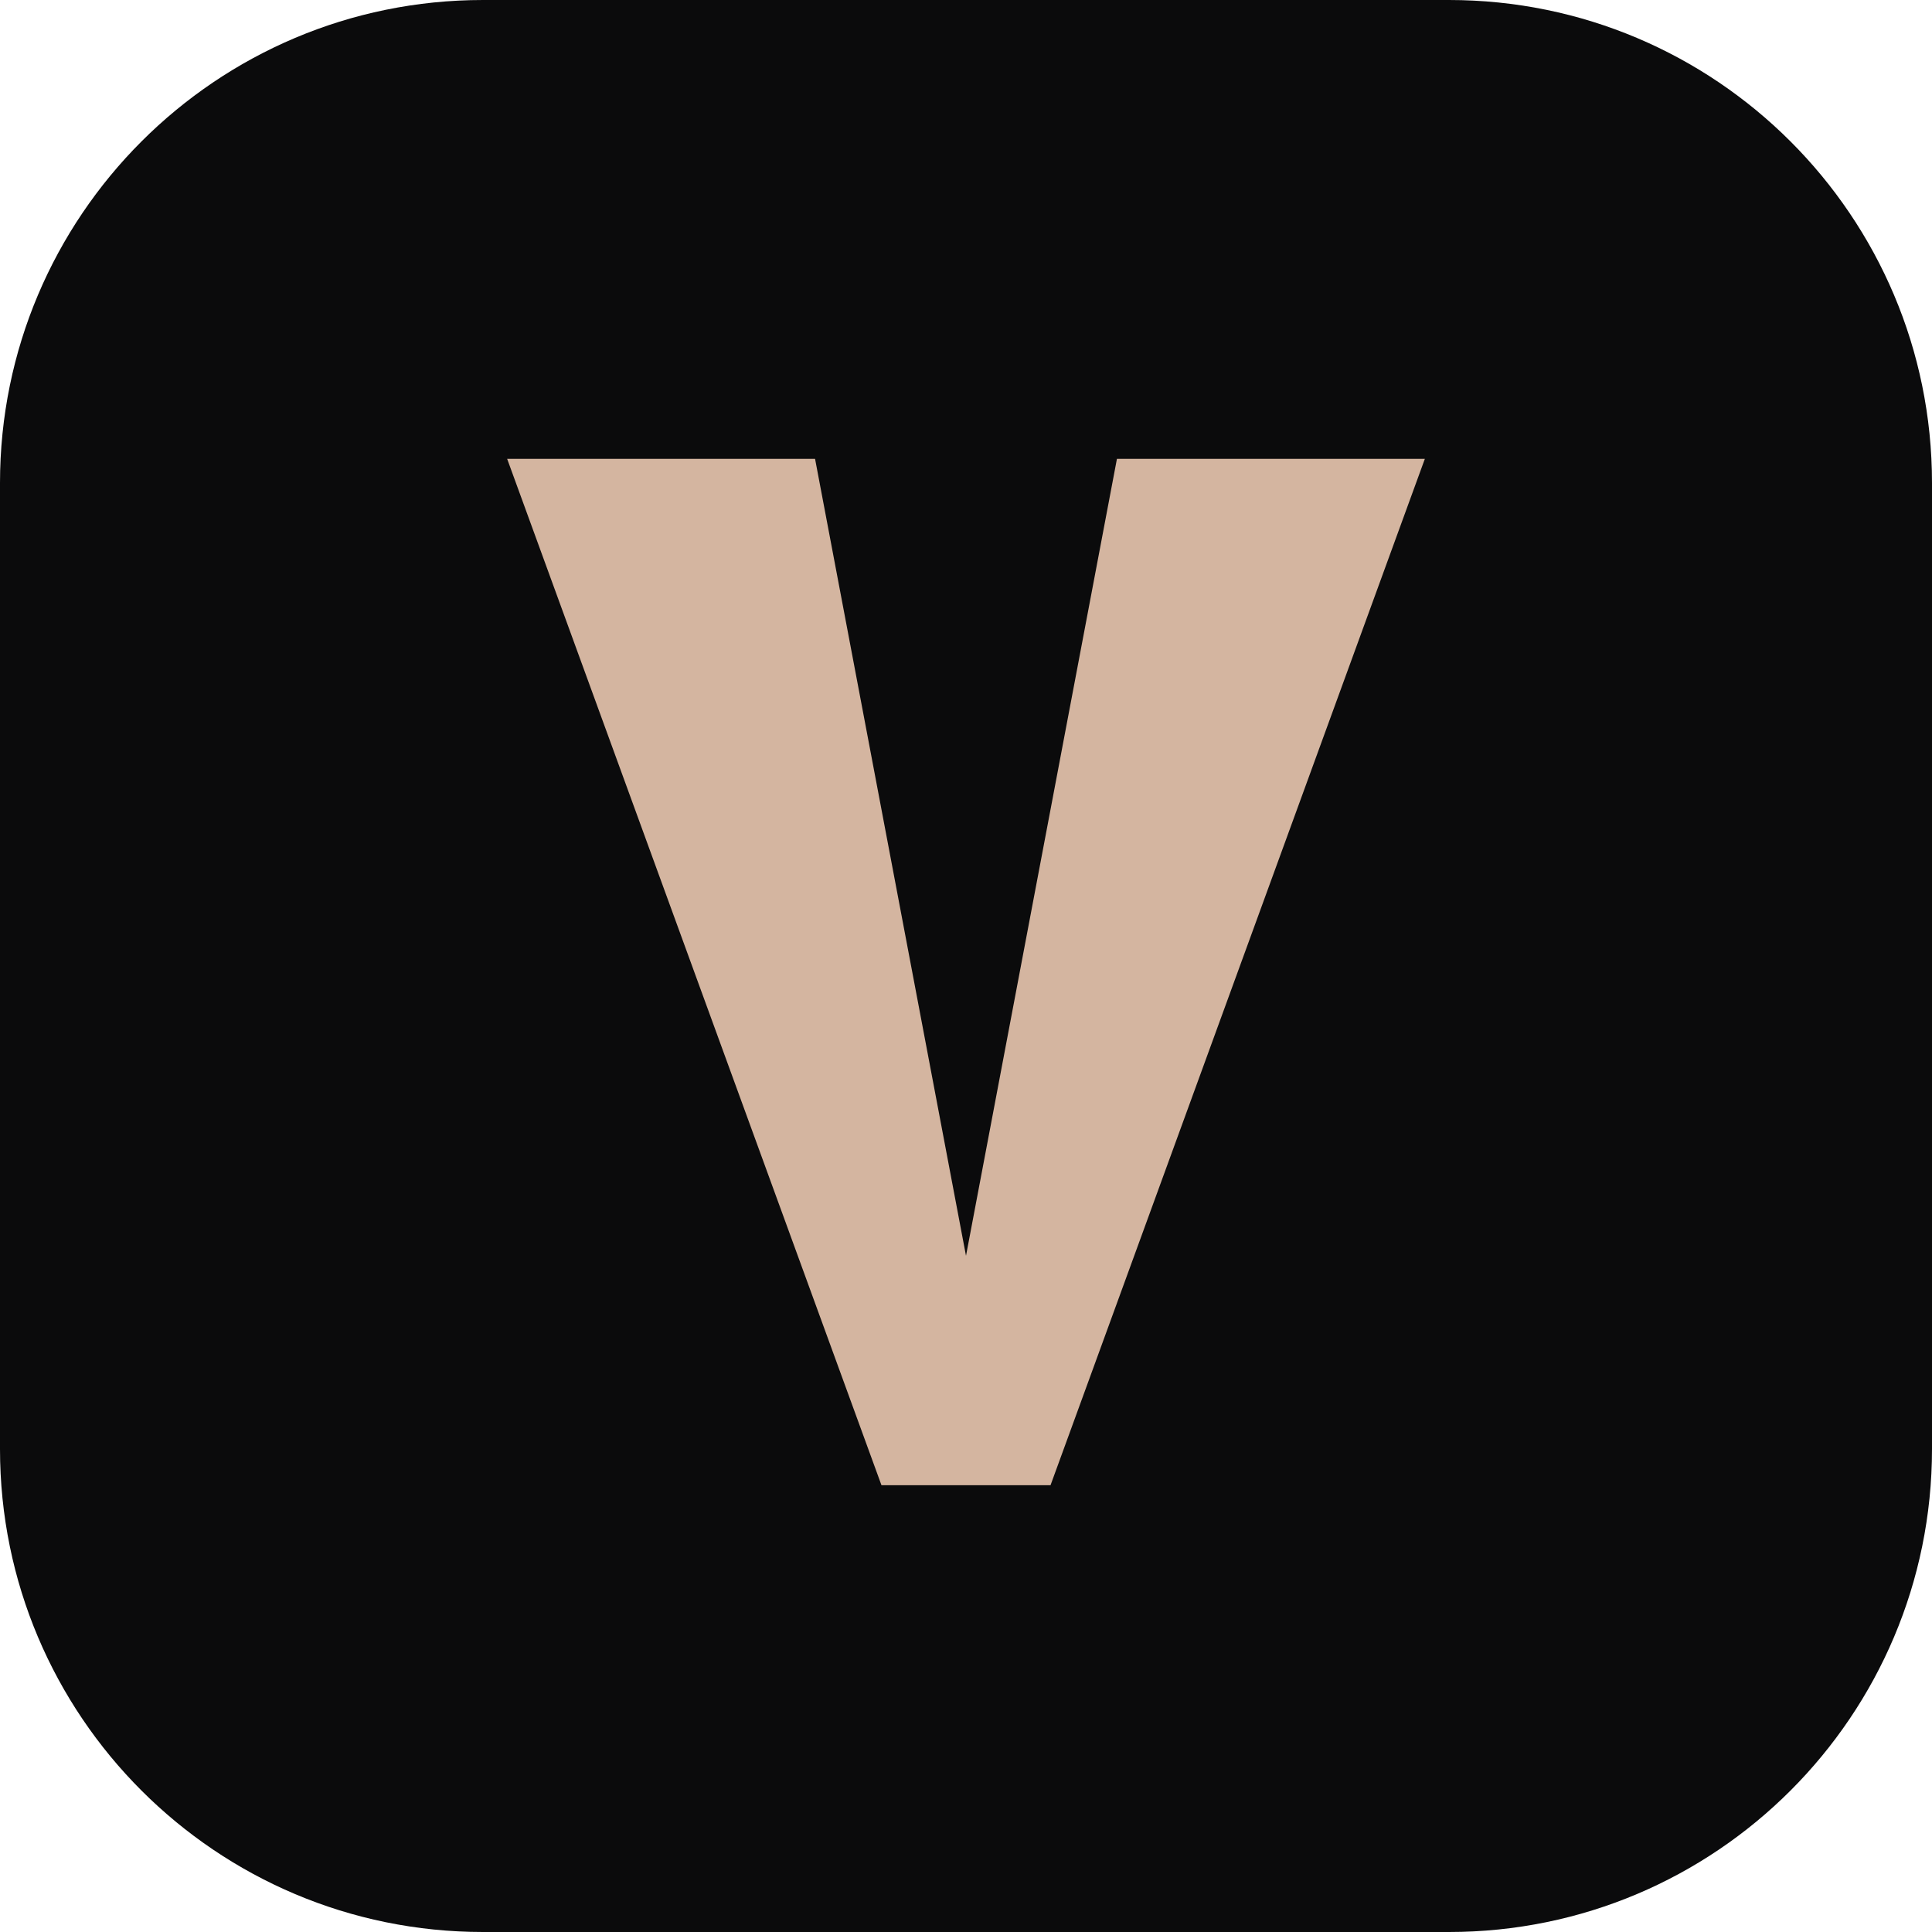
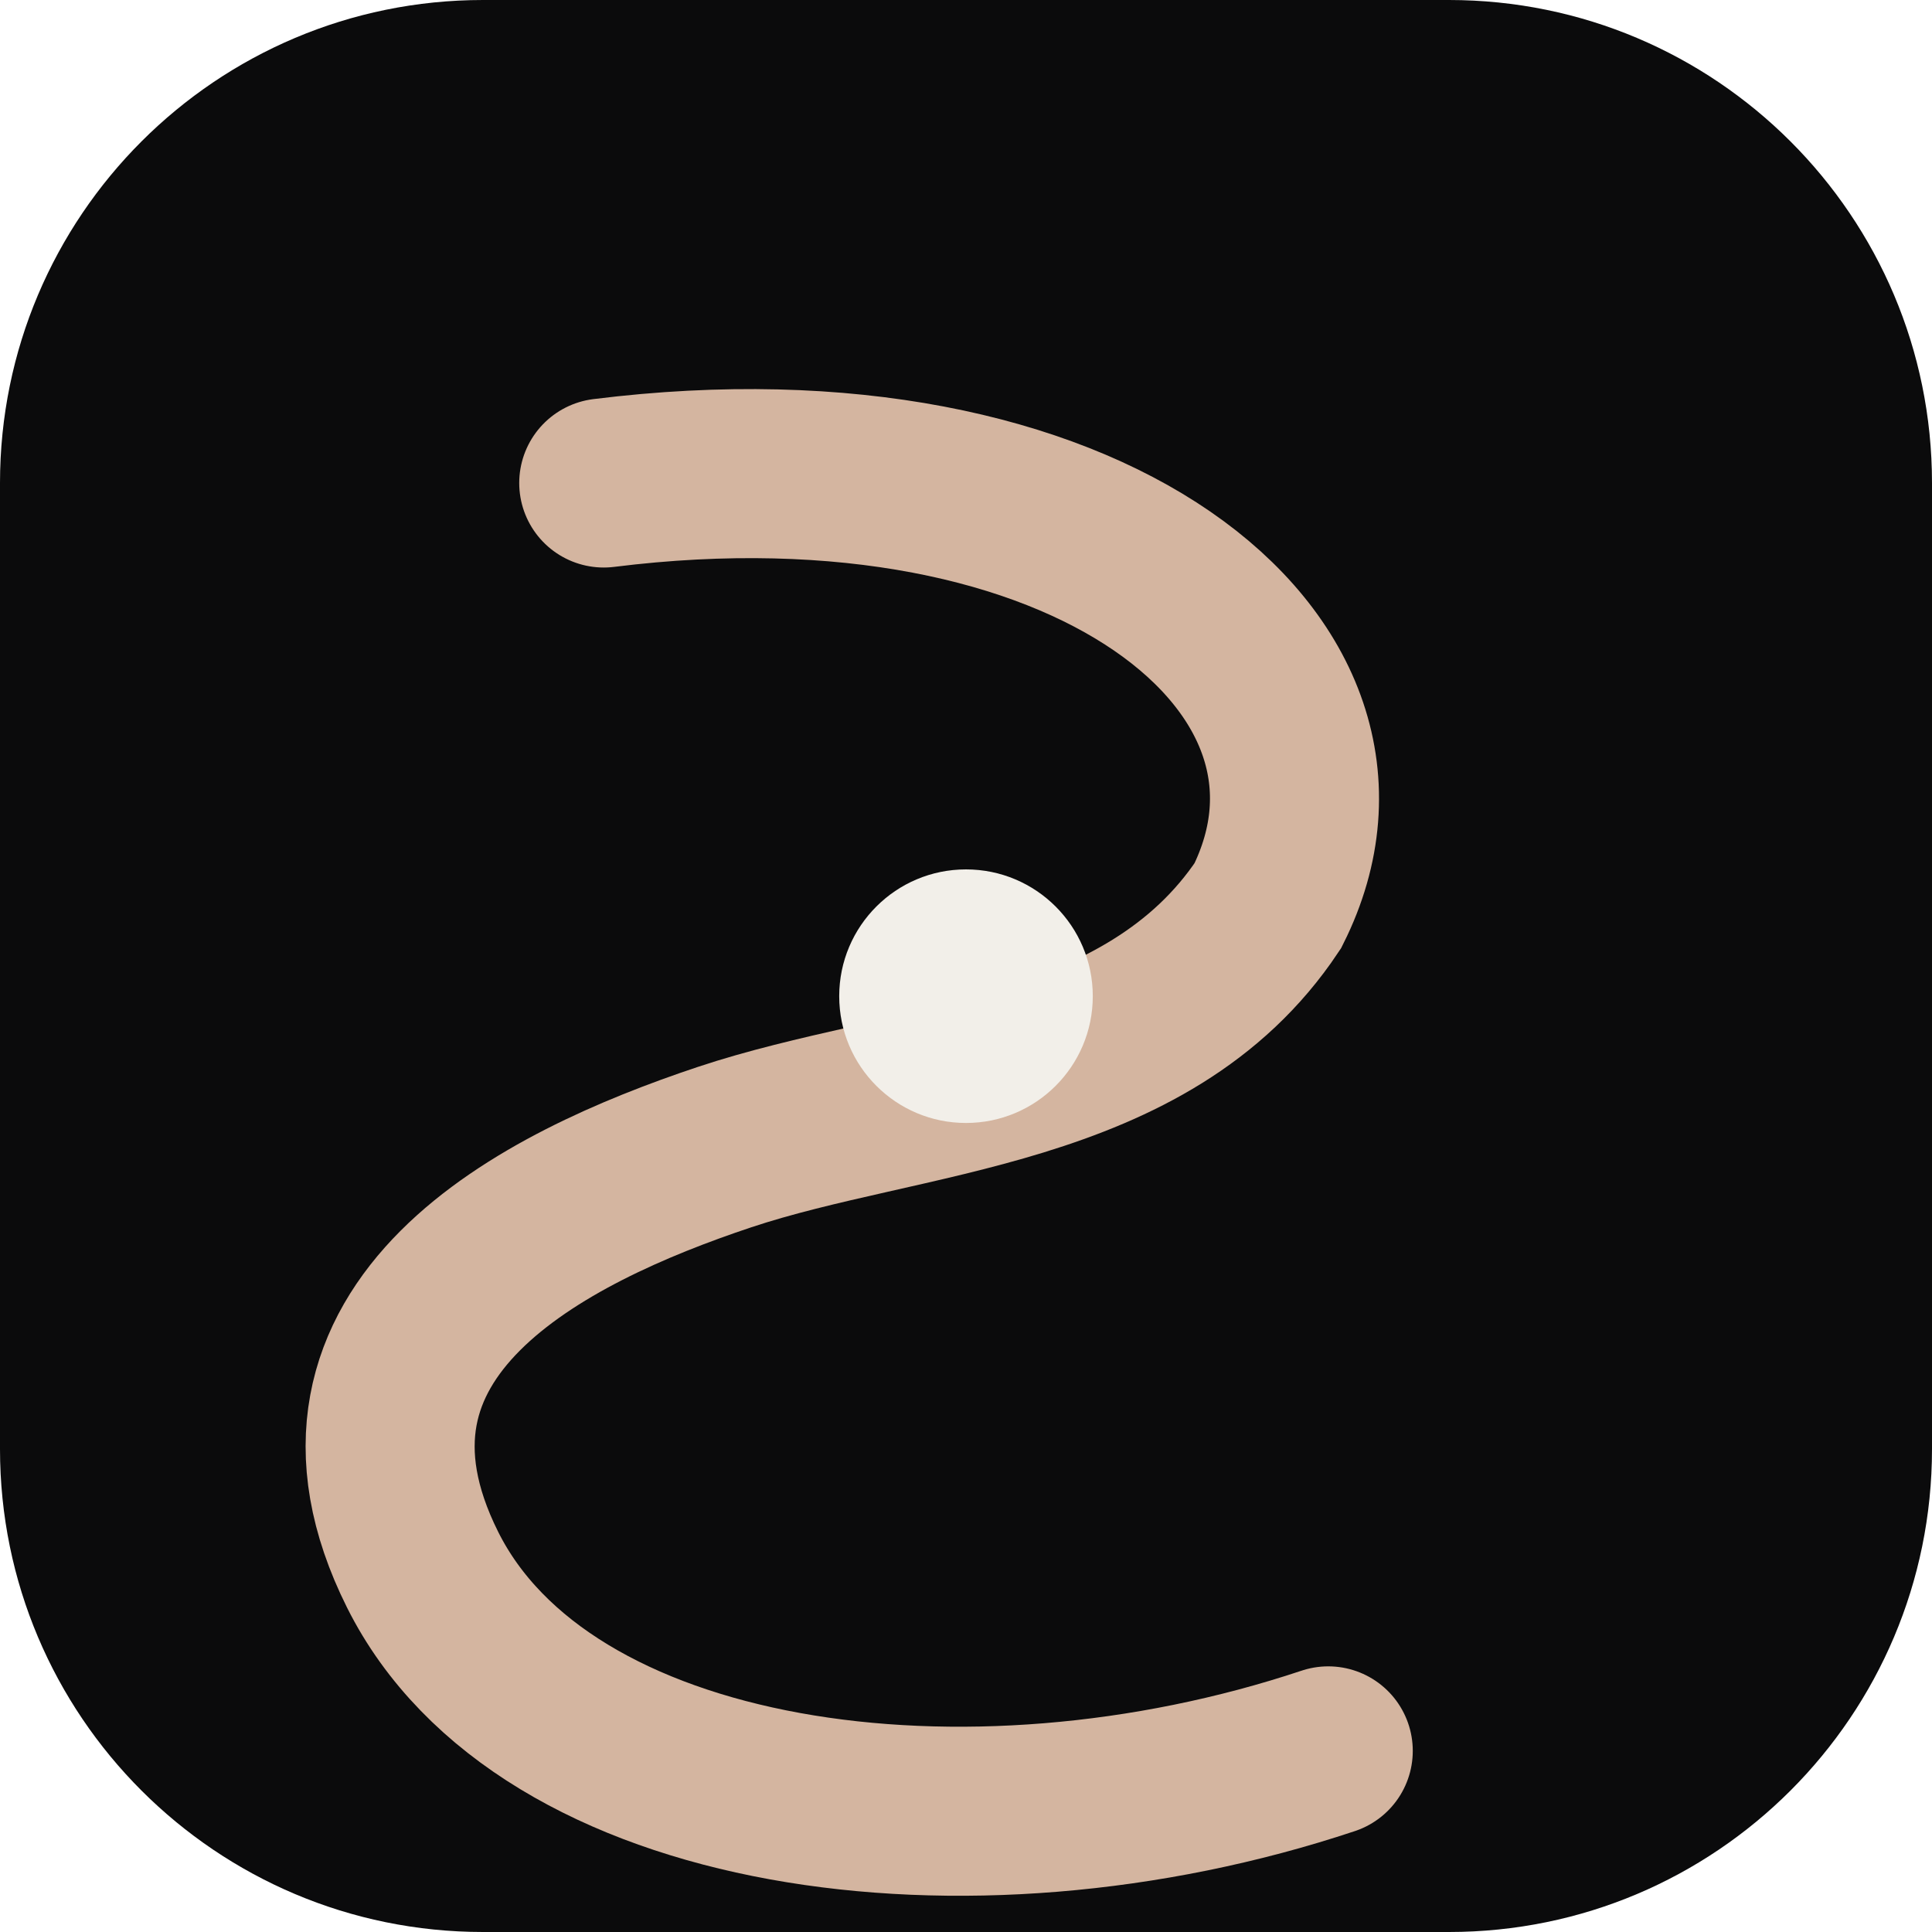
<svg xmlns="http://www.w3.org/2000/svg" viewBox="0 0 32 32">
-   <rect width="32" height="32" rx="8" fill="#0b0b0c" />
-   <path fill="#d4b5a0" d="M8.4 7.6h5.1L16 20.8 18.5 7.6h5.1L17.4 24.6h-2.8z" />
+   <rect width="32" height="32" rx="8" fill="#0B0B0C" />
+   <path d="M10 8c8-1 13 3 11 7-2 3-6 3-9 4s-7 3-5 7c2 4 9 5 15 3" fill="none" stroke="#D4B5A0" stroke-width="2.8" stroke-linecap="round" />
+   <circle cx="16" cy="16.5" r="2.1" fill="#F2EFE9" />
</svg>
